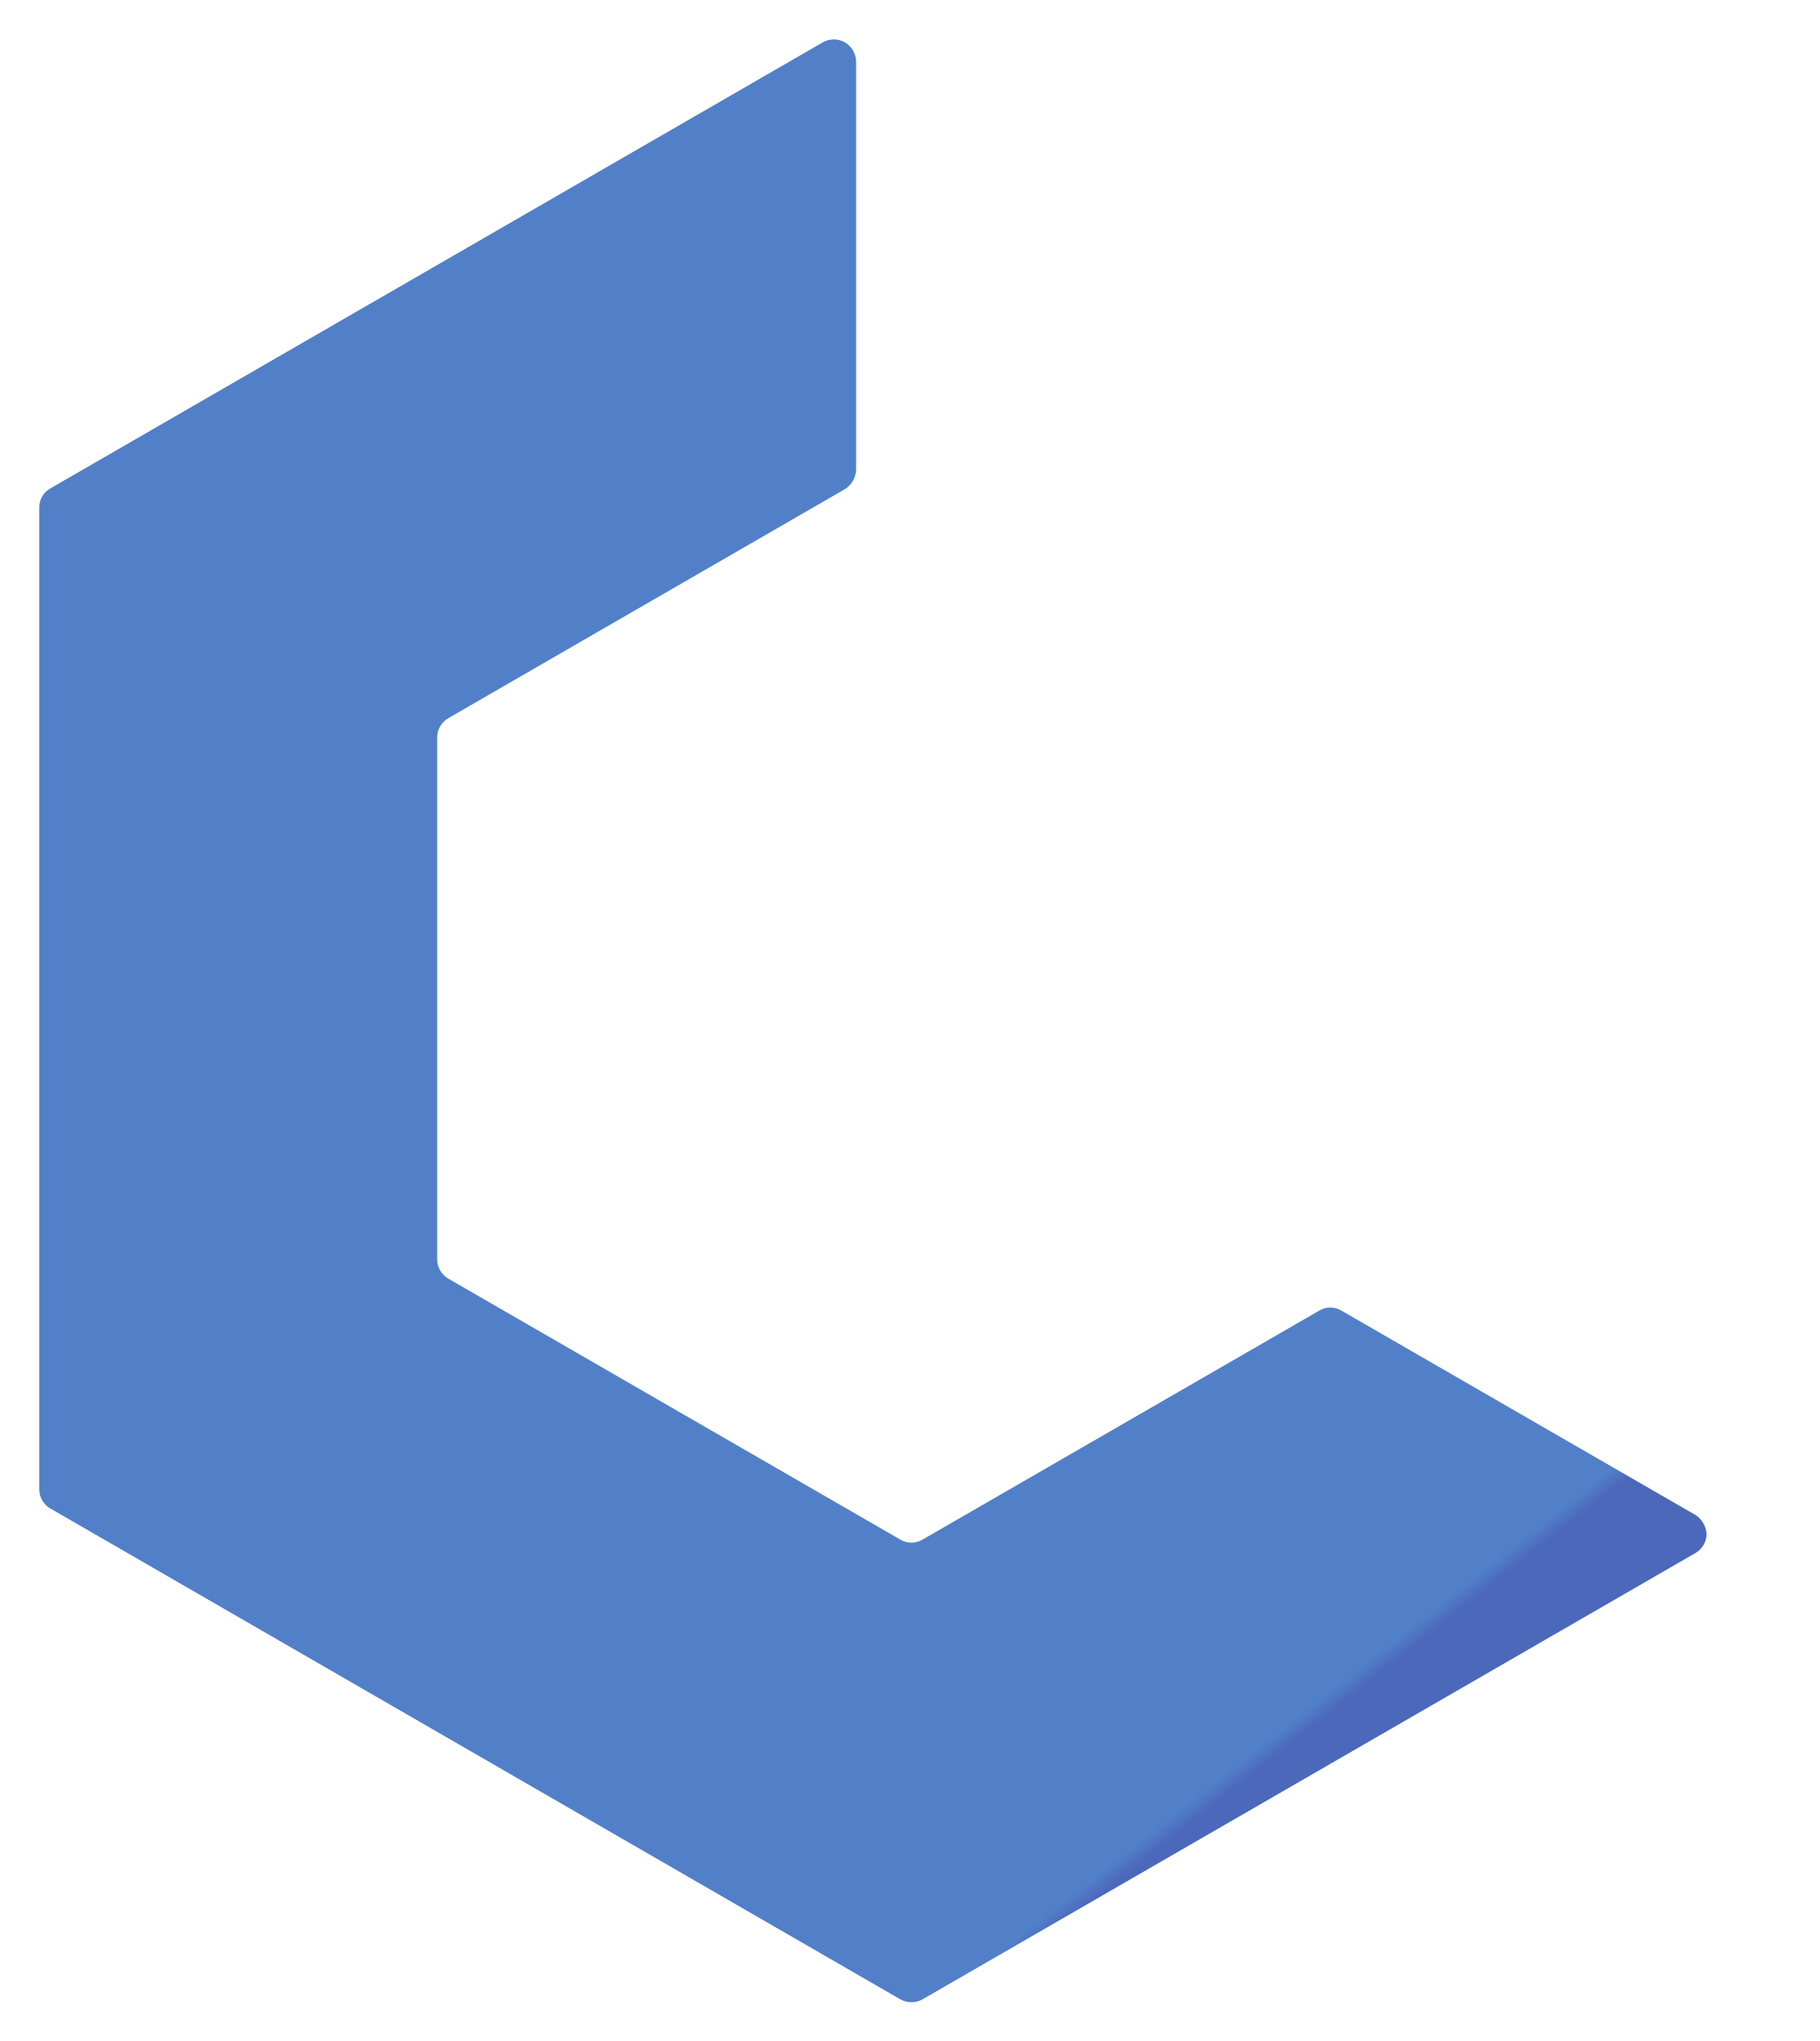
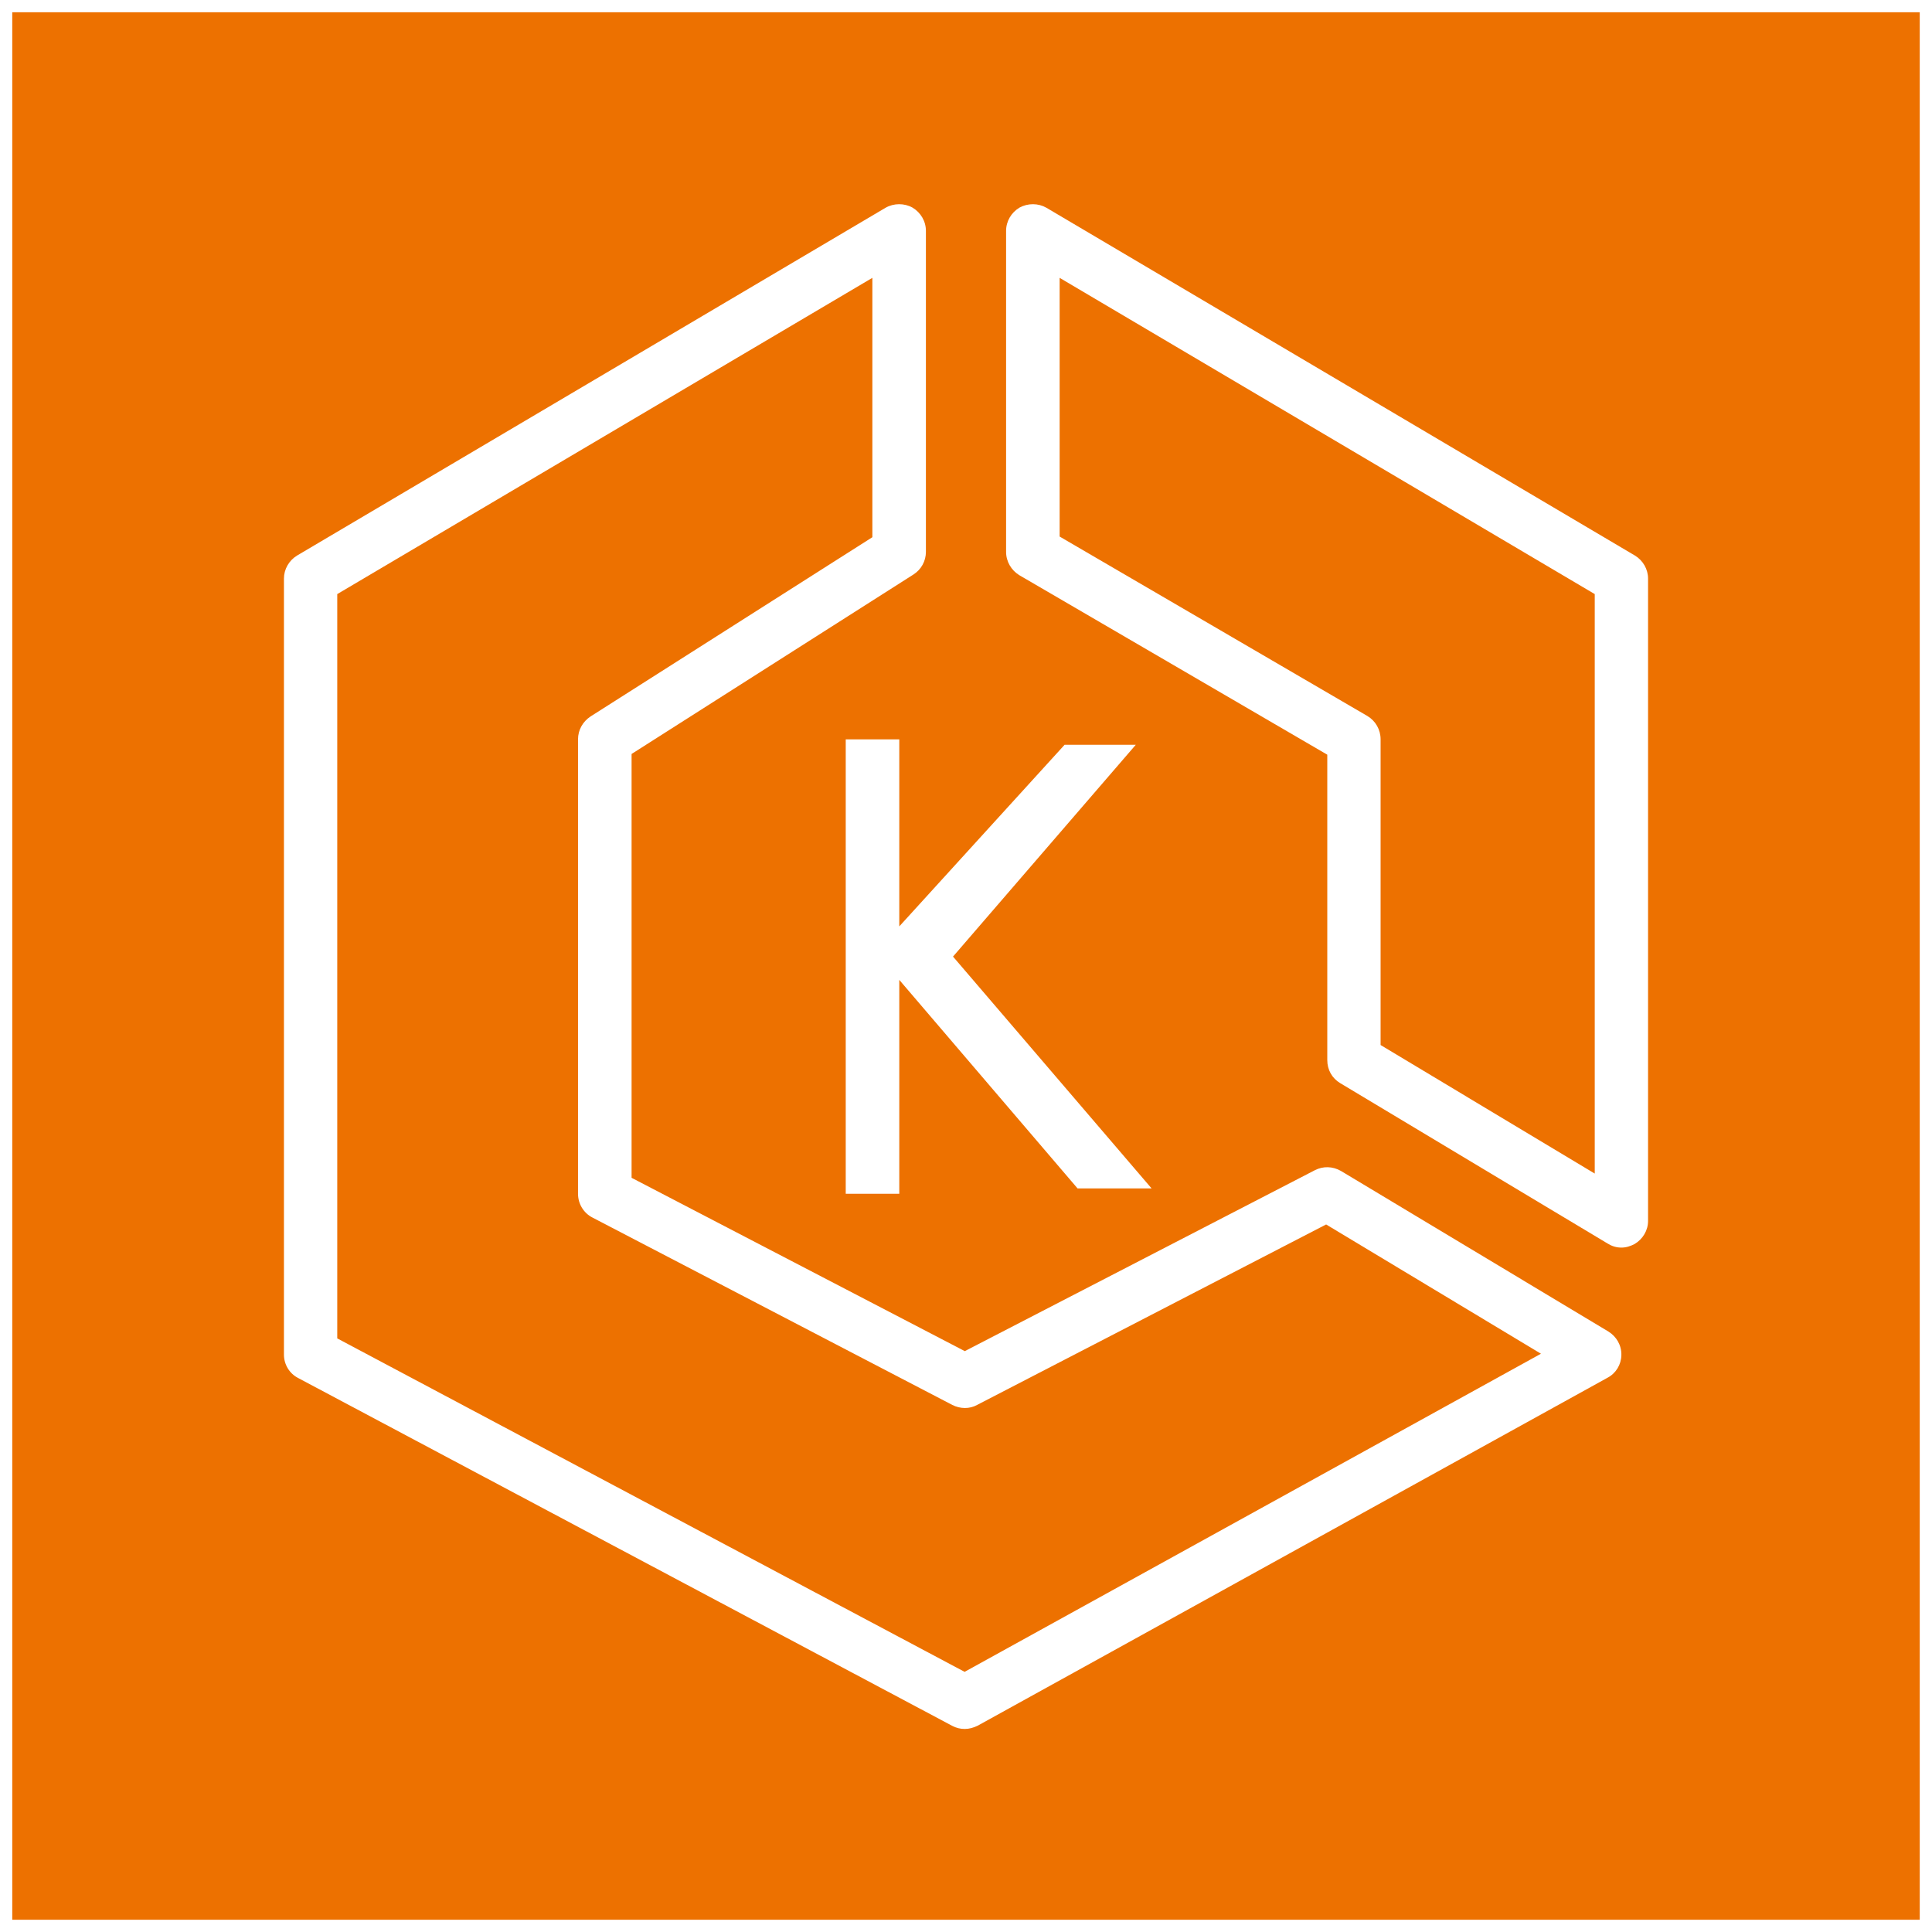
- <svg xmlns="http://www.w3.org/2000/svg" role="img" viewBox="0 0 28.53 32" height="32" width="28.53">
-   <defs>
-     <linearGradient gradientTransform="matrix(12.80469 0 0 21.67969 15.16 .617)" gradientUnits="userSpaceOnUse" id="231__228__118__115__aws-eks-cluster-lp-1" x1="1.106" x2=".145" y1=".943" y2="-.035">
-       <stop offset="0" stop-color="rgb(30.98%, 40%, 72.549%)" />
-       <stop offset=".01" stop-color="rgb(28.235%, 30.98%, 67.059%)" />
-     </linearGradient>
-     <linearGradient gradientTransform="matrix(26.13672 0 0 30.77344 .617 .617)" gradientUnits="userSpaceOnUse" id="232__229__119__116__linear-pattern-2" x1=".63" x2=".117" y1=".945" y2=".176">
-       <stop offset="0" stop-color="rgb(29.804%, 40.784%, 73.333%)" />
-       <stop offset=".01" stop-color="rgb(31.765%, 50.196%, 78.824%)" />
-     </linearGradient>
-   </defs>
-   <path d="M11.371 11.18h1.266v3.726l3.636-3.726h1.668l-3.992 4.105 4.246 4.738h-1.617l-3.941-4.421v4.421H11.37Zm0 0" fill="url(#233__230__117__114__linear-pattern-0)" />
-   <path d="m15.332 7.672 6.223 3.59a.348.348 0 0 1 .172.297v7.187c0 .121.066.234.171.297l5.551 3.207a.343.343 0 0 0 .516-.297V7.957a.348.348 0 0 0-.172-.297l-12.117-7a.348.348 0 0 0-.516.3v6.411a.33.33 0 0 0 .172.3" fill="url(#231__228__118__115__linear-pattern-1)" />
-   <path d="M20.684 20.547 14.46 24.14a.339.339 0 0 1-.344 0l-7.09-4.094a.348.348 0 0 1-.172-.297v-8.191c0-.121.067-.235.172-.297l6.223-3.594a.382.382 0 0 0 .172-.297V.961a.36.36 0 0 0-.176-.297.35.35 0 0 0-.34-.004l-12.12 7a.336.336 0 0 0-.169.297v15.395c0 .12.063.234.168.296l13.332 7.7a.358.358 0 0 0 .344 0l12.121-7a.348.348 0 0 0 .172-.297.382.382 0 0 0-.172-.297l-5.555-3.207a.339.339 0 0 0-.343 0" fill="url(#232__229__119__116__linear-pattern-2)" />
+ <svg xmlns="http://www.w3.org/2000/svg" width="32" height="32" viewBox="0 0 32 32">
+   <path fill-rule="nonzero" fill="rgb(100%, 100%, 100%)" fill-opacity="1" d="M 0.203 0.203 L 32.203 0.203 L 32.203 32.203 L 0.203 32.203 Z M 0.203 0.203 " />
+   <path fill-rule="nonzero" fill="rgb(92.941%, 44.314%, 0%)" fill-opacity="1" d="M 0.203 0.203 L 31.797 0.203 L 31.797 31.797 L 0.203 31.797 Z M 0.203 0.203 " />
+   <path fill-rule="nonzero" fill="rgb(100%, 100%, 100%)" fill-opacity="1" d="M 18.812 12.336 L 15.785 15.844 L 19.074 19.684 L 17.848 19.684 L 14.895 16.23 L 14.895 19.773 L 14.008 19.773 L 14.008 12.246 L 14.895 12.246 L 14.895 15.344 L 17.633 12.336 Z M 26.414 19.438 L 22.867 17.309 L 22.867 12.246 C 22.867 12.086 22.785 11.941 22.648 11.859 L 17.551 8.887 L 17.551 4.602 L 26.414 9.84 Z M 27.082 9.203 L 17.332 3.441 C 17.195 3.363 17.027 3.363 16.887 3.438 C 16.75 3.52 16.664 3.664 16.664 3.824 L 16.664 9.141 C 16.664 9.301 16.75 9.445 16.883 9.527 L 21.984 12.5 L 21.984 17.559 C 21.984 17.719 22.062 17.859 22.199 17.941 L 26.629 20.598 C 26.699 20.641 26.773 20.664 26.855 20.664 C 26.934 20.664 27.004 20.641 27.074 20.605 C 27.211 20.523 27.297 20.379 27.297 20.223 L 27.297 9.582 C 27.297 9.43 27.215 9.285 27.082 9.203 Z M 15.977 27.691 L 5.586 22.168 L 5.586 9.84 L 14.449 4.602 L 14.449 8.898 L 9.781 11.867 C 9.652 11.953 9.574 12.09 9.574 12.246 L 9.574 19.773 C 9.574 19.941 9.668 20.094 9.816 20.168 L 15.773 23.27 C 15.902 23.336 16.059 23.34 16.184 23.27 L 21.965 20.281 L 25.523 22.422 Z M 26.641 22.055 L 22.211 19.395 C 22.074 19.316 21.914 19.312 21.777 19.383 L 15.98 22.379 L 10.461 19.508 L 10.461 12.488 L 15.129 9.516 C 15.258 9.434 15.336 9.293 15.336 9.141 L 15.336 3.824 C 15.336 3.664 15.25 3.52 15.113 3.438 C 14.977 3.363 14.805 3.363 14.668 3.441 L 4.918 9.203 C 4.785 9.285 4.703 9.43 4.703 9.582 L 4.703 22.438 C 4.703 22.598 4.793 22.75 4.938 22.824 L 15.773 28.586 C 15.84 28.621 15.906 28.637 15.98 28.637 C 16.051 28.637 16.125 28.617 16.195 28.582 L 26.625 22.82 C 26.766 22.746 26.852 22.602 26.855 22.445 C 26.859 22.281 26.773 22.137 26.641 22.055 Z M 26.641 22.055 " />
</svg>
